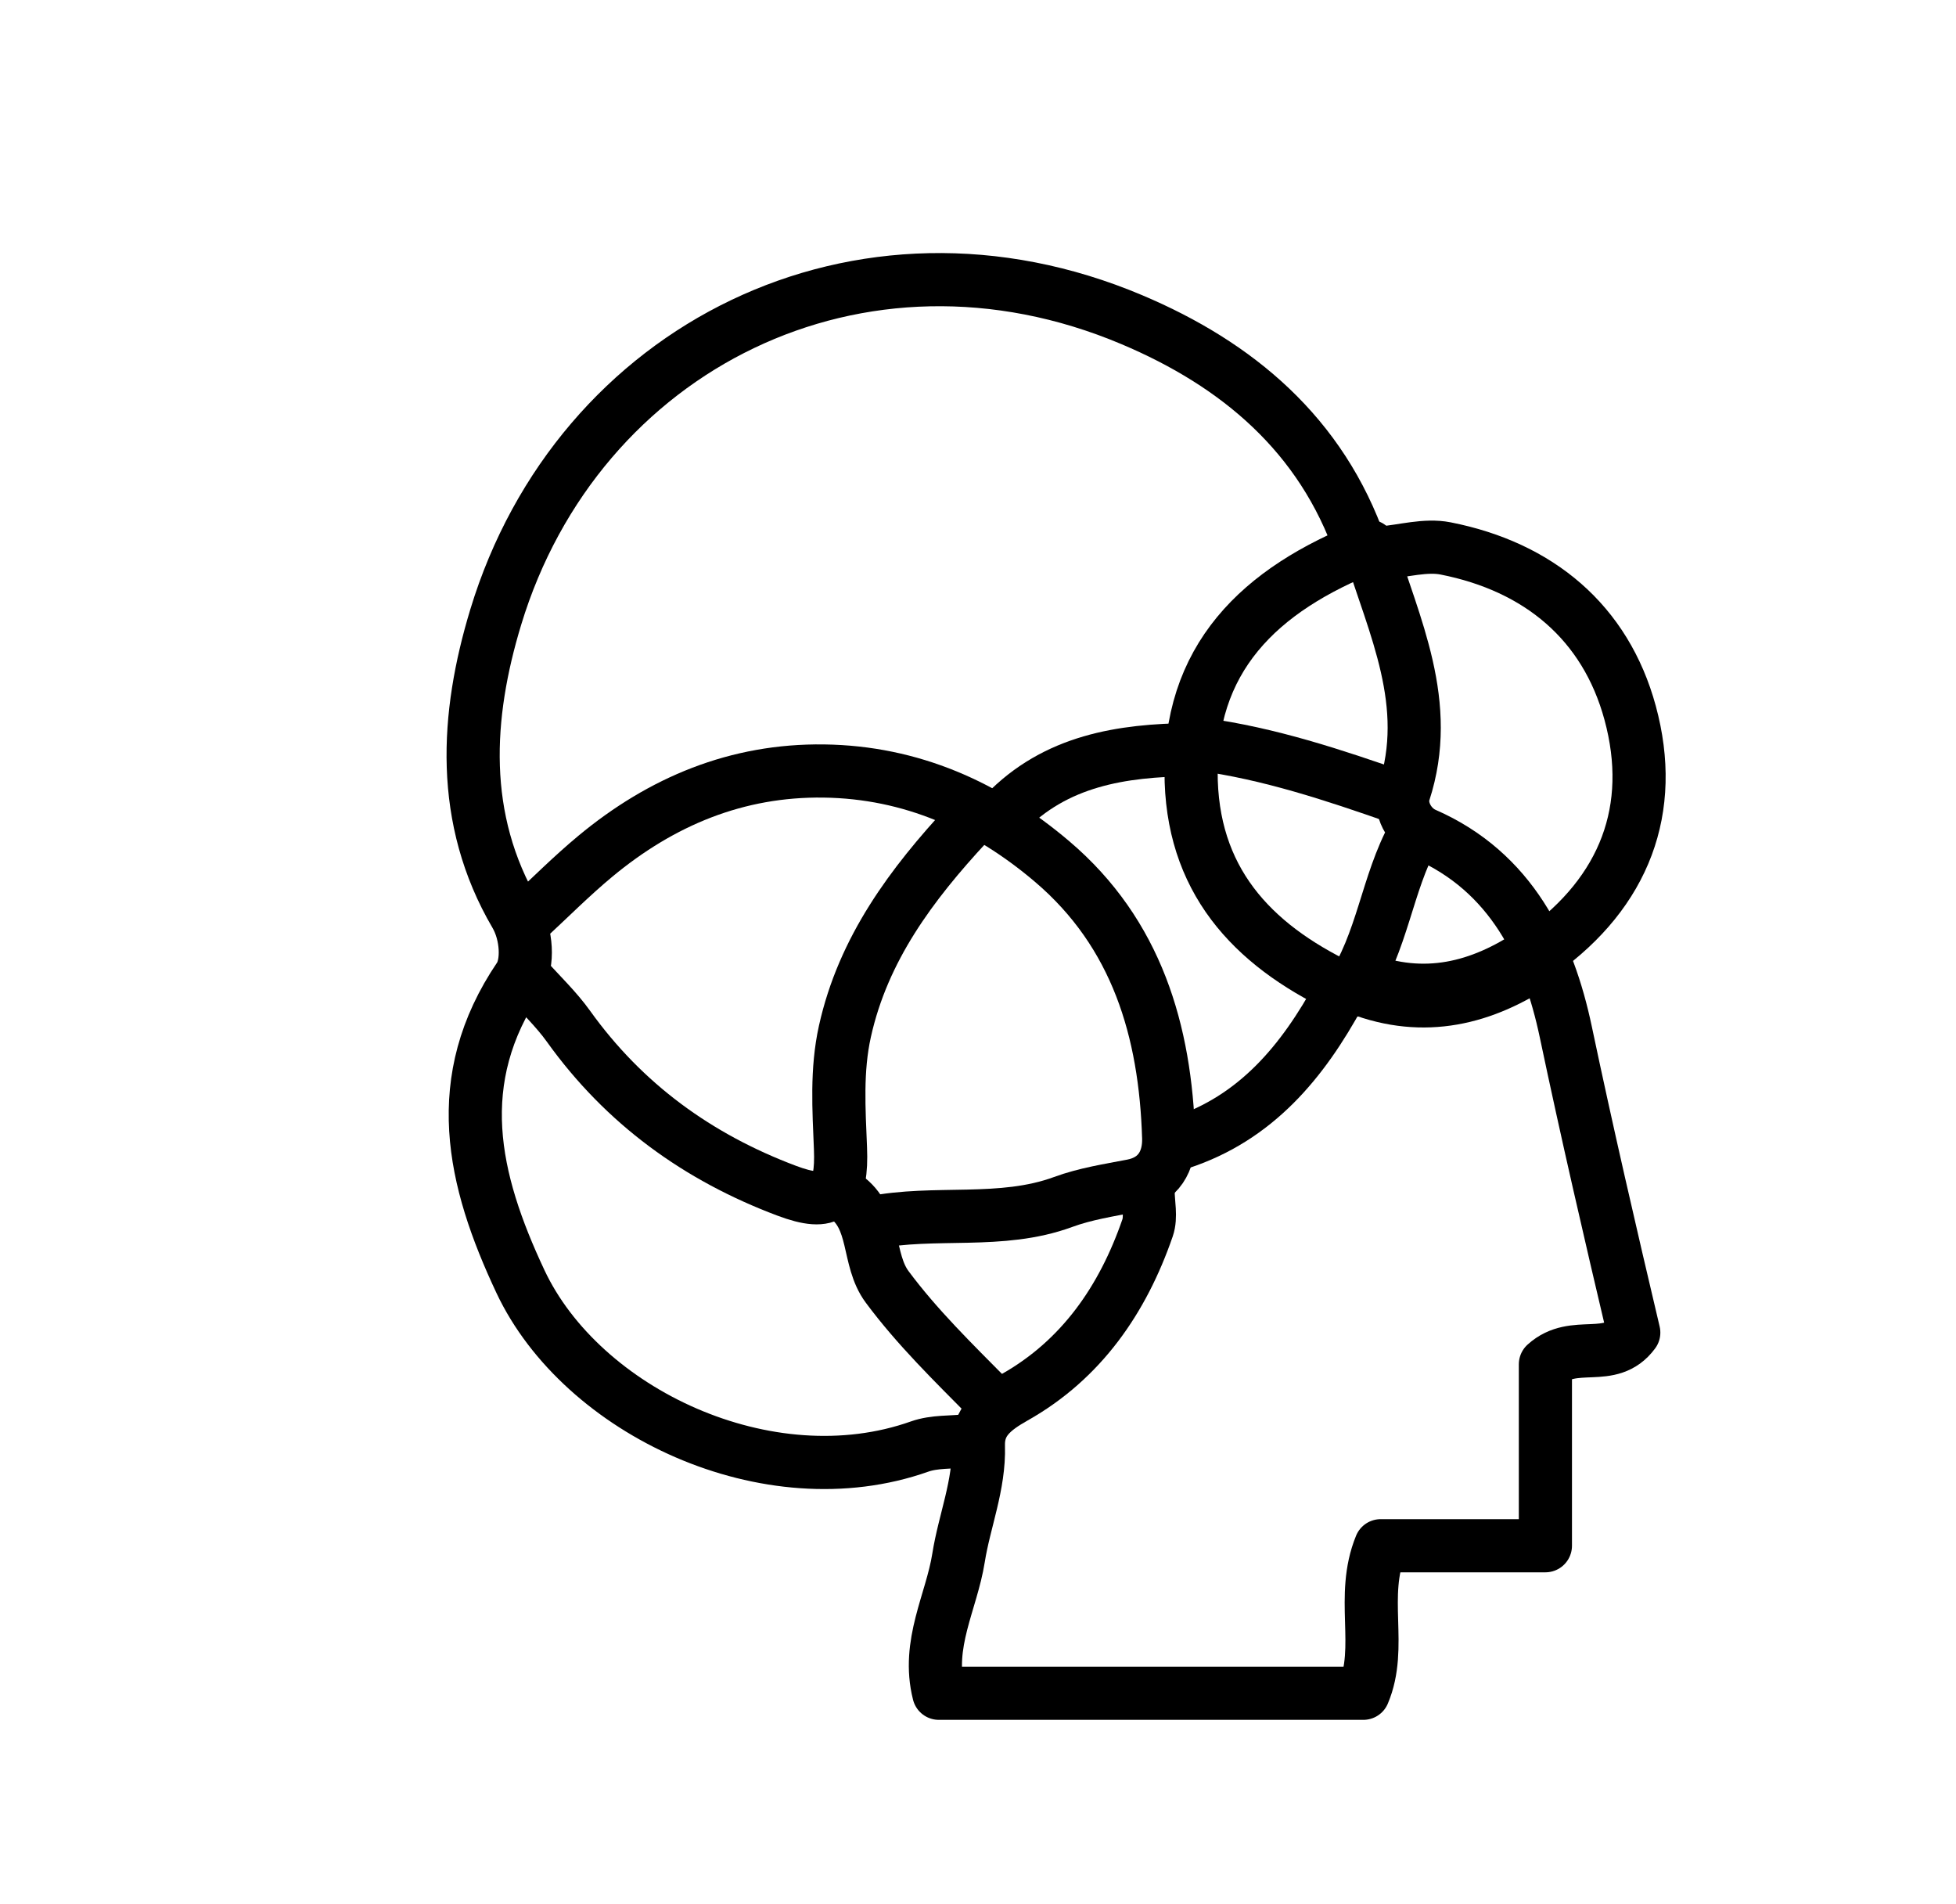
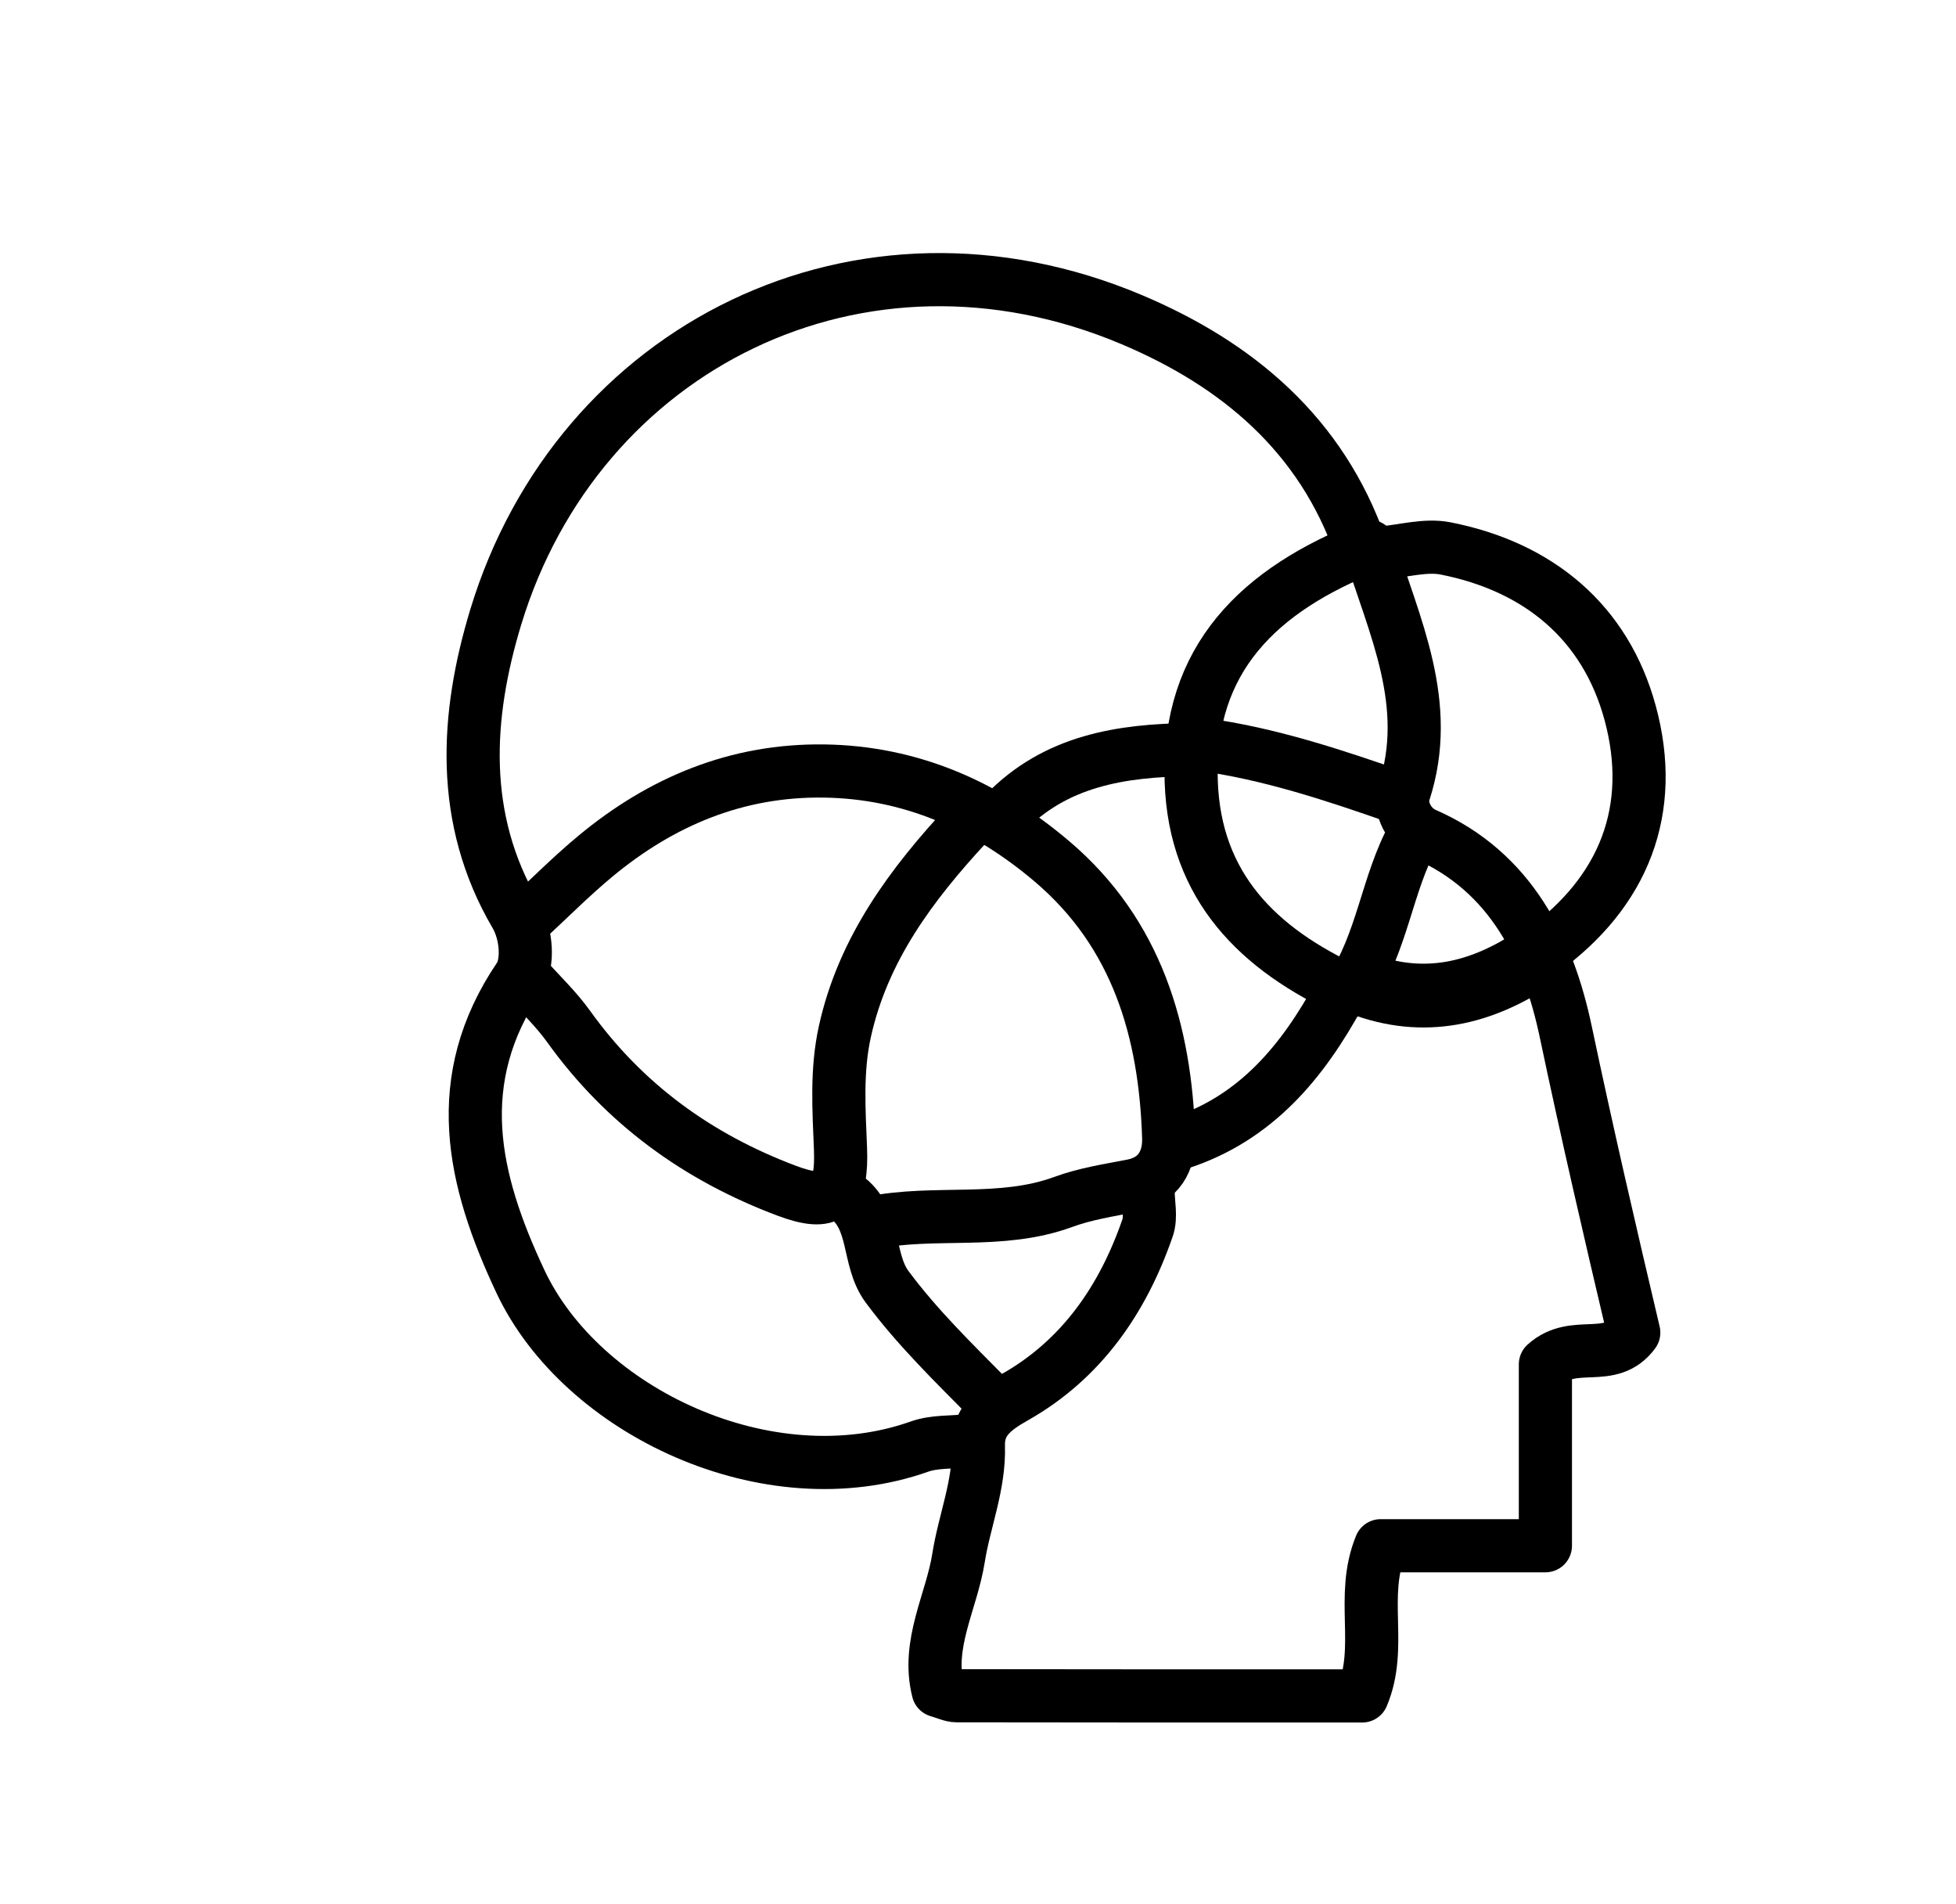
<svg xmlns="http://www.w3.org/2000/svg" version="1.1" id="Layer_1" x="0px" y="0px" width="100%" viewBox="0 0 184 179" enable-background="new 0 0 184 179" xml:space="preserve">
-   <path fill="none" opacity="1" stroke="#000000" stroke-linecap="round" stroke-linejoin="round" stroke-width="5" d=" M133,78.5   C130.446,83.104 130.079,88.613 126.975,93.216   C118.357,89.302 112.388,83.384 112.058,73.498   C111.672,61.945 118.474,55.439 128.813,51.376   C131.145,58.942 134.783,66.195 132.073,74.524   C131.591,76.007 132.563,77.807 134.024,78.446   C142.189,82.015 145.662,89.315 147.292,97.044   C149.294,106.543 151.485,116.003 153.688,125.329   C151.478,128.34 148.082,125.859 145.375,128.312   C145.375,133.334 145.375,139.17 145.375,145.375   C139.835,145.375 134.667,145.375 129.88,145.375   C127.928,150.143 130.095,154.882 128.249,159.25   C114.998,159.25 101.747,159.25 88.314,159.25   C87.136,154.61 89.515,150.648 90.167,146.526   C90.72,143.031 92.145,139.678 92.038,135.999   C91.971,133.705 93.42,132.557 95.45,131.411   C101.733,127.867 105.626,122.213 107.95,115.483   C108.31,114.44 108,113.167 108,112  " />
+   <path fill="none" opacity="1" stroke="#000000" stroke-linecap="round" stroke-linejoin="round" stroke-width="5" d=" M133,78.5   C130.446,83.104 130.079,88.613 126.975,93.216   C118.357,89.302 112.388,83.384 112.058,73.498   C111.672,61.945 118.474,55.439 128.813,51.376   C131.145,58.942 134.783,66.195 132.073,74.524   C131.591,76.007 132.563,77.807 134.024,78.446   C142.189,82.015 145.662,89.315 147.292,97.044   C149.294,106.543 151.485,116.003 153.688,125.329   C151.478,128.34 148.082,125.859 145.375,128.312   C145.375,133.334 145.375,139.17 145.375,145.375   C139.835,145.375 134.667,145.375 129.88,145.375   C127.928,150.143 130.095,154.882 128.144,159.5   C115.501,159.5 102.751,159.505 90,159.482   C89.493,159.481 88.987,159.214 88.251,159.007   C87.136,154.61 89.515,150.648 90.167,146.526   C90.72,143.031 92.145,139.678 92.038,135.999   C91.971,133.705 93.42,132.557 95.45,131.411   C101.733,127.867 105.626,122.213 107.95,115.483   C108.31,114.44 108,113.167 108,112  " />
  <path fill="none" opacity="1" stroke="#000000" stroke-linecap="round" stroke-linejoin="round" stroke-width="5" d=" M128,51.5   C124.301,40.865 116.386,34.254 106.472,30.066   C80.92,19.271 54.35,32.629 46.633,58.04   C43.818,67.312 43.208,76.991 48.49,86.006   C49.596,87.893 49.705,90.639 48.851,91.899   C42.293,101.582 44.44,110.915 48.955,120.521   C54.706,132.76 72.259,141.095 86.515,136.043   C87.901,135.553 89.5,135.667 91,135.5  " />
  <path fill="none" opacity="1" stroke="#000000" stroke-linecap="round" stroke-linejoin="round" stroke-width="5" d=" M145,89.5   C152.824,83.885 155.808,76.095 153.345,67.042   C151.028,58.525 144.745,53.302 135.984,51.579   C134.091,51.206 132,51.833 130,52  " />
  <path fill="none" opacity="1" stroke="#000000" stroke-linecap="round" stroke-linejoin="round" stroke-width="5" d=" M82,115   C87.94,113.796 94.15,115.2 100.015,113.042   C102.086,112.28 104.321,111.936 106.503,111.517   C109.047,111.027 110.002,109.112 109.937,107.002   C109.629,96.969 106.945,87.801 98.976,81.028   C92.821,75.798 85.721,72.623 77.5,72.512   C69.322,72.402 62.231,75.364 56.016,80.519   C53.75,82.399 51.667,84.5 49.5,86.5  " />
  <path fill="none" opacity="1" stroke="#000000" stroke-linecap="round" stroke-linejoin="round" stroke-width="5" d=" M91,77.5   C85.75,83.165 81.204,89.228 79.481,96.996   C78.669,100.653 78.916,104.343 79.063,107.997   C79.243,112.444 78.125,113.535 74.005,111.987   C65.653,108.85 58.713,103.83 53.475,96.518   C52.313,94.895 50.833,93.5 49.5,92  " />
  <path fill="none" opacity="1" stroke="#000000" stroke-linecap="round" stroke-linejoin="round" stroke-width="5" d=" M113,70   C119.383,70.865 125.455,72.885 131.5,75  " />
  <path fill="none" opacity="1" stroke="#000000" stroke-linecap="round" stroke-linejoin="round" stroke-width="5" d=" M112,70.5   C105.507,70.576 99.31,71.515 94.5,76.5  " />
  <path fill="none" opacity="1" stroke="#000000" stroke-linecap="round" stroke-linejoin="round" stroke-width="5" d=" M126,93.5   C122.552,99.83 118.172,105.161 111,107.5  " />
  <path fill="none" opacity="1" stroke="#000000" stroke-linecap="round" stroke-linejoin="round" stroke-width="5" d=" M79.5,112.5   C82.474,114.561 81.515,118.422 83.456,121.033   C86.297,124.855 89.679,128.139 93,131.5  " />
  <path fill="none" opacity="1" stroke="#000000" stroke-linecap="round" stroke-linejoin="round" stroke-width="6" d=" M144.5,90   C139.397,93.45 133.972,94.782 128,92.5  " />
</svg>
